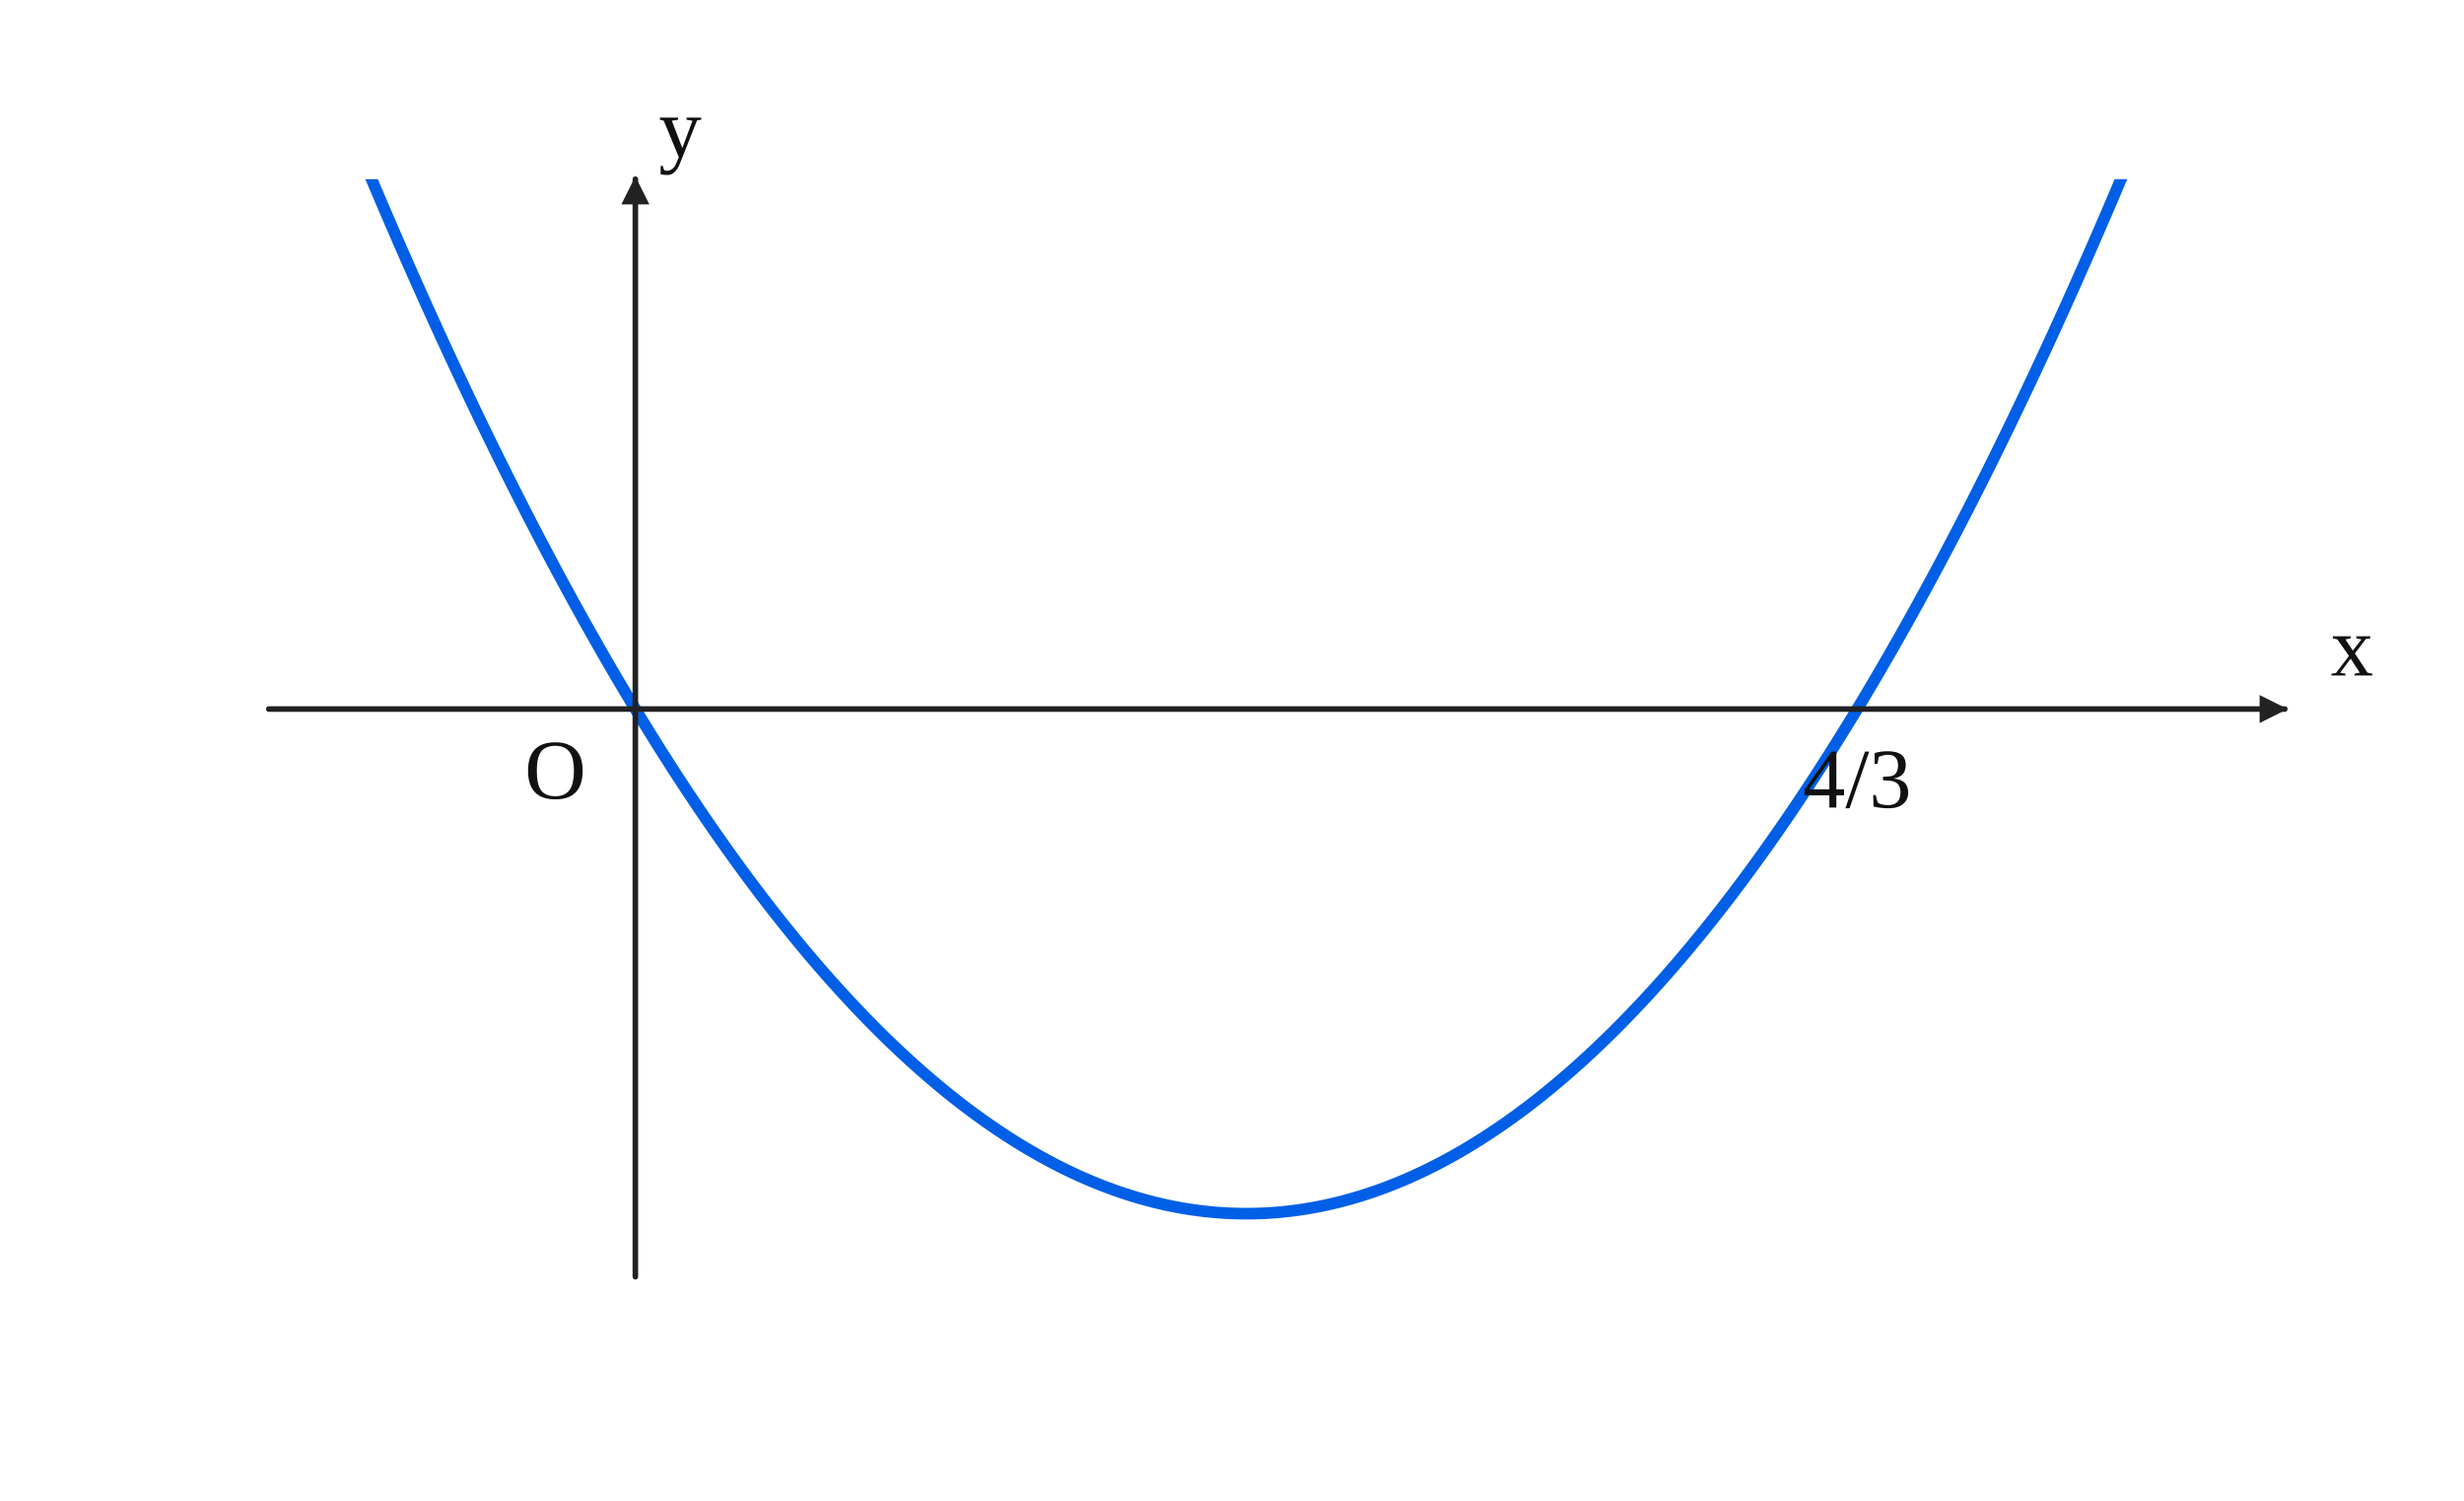
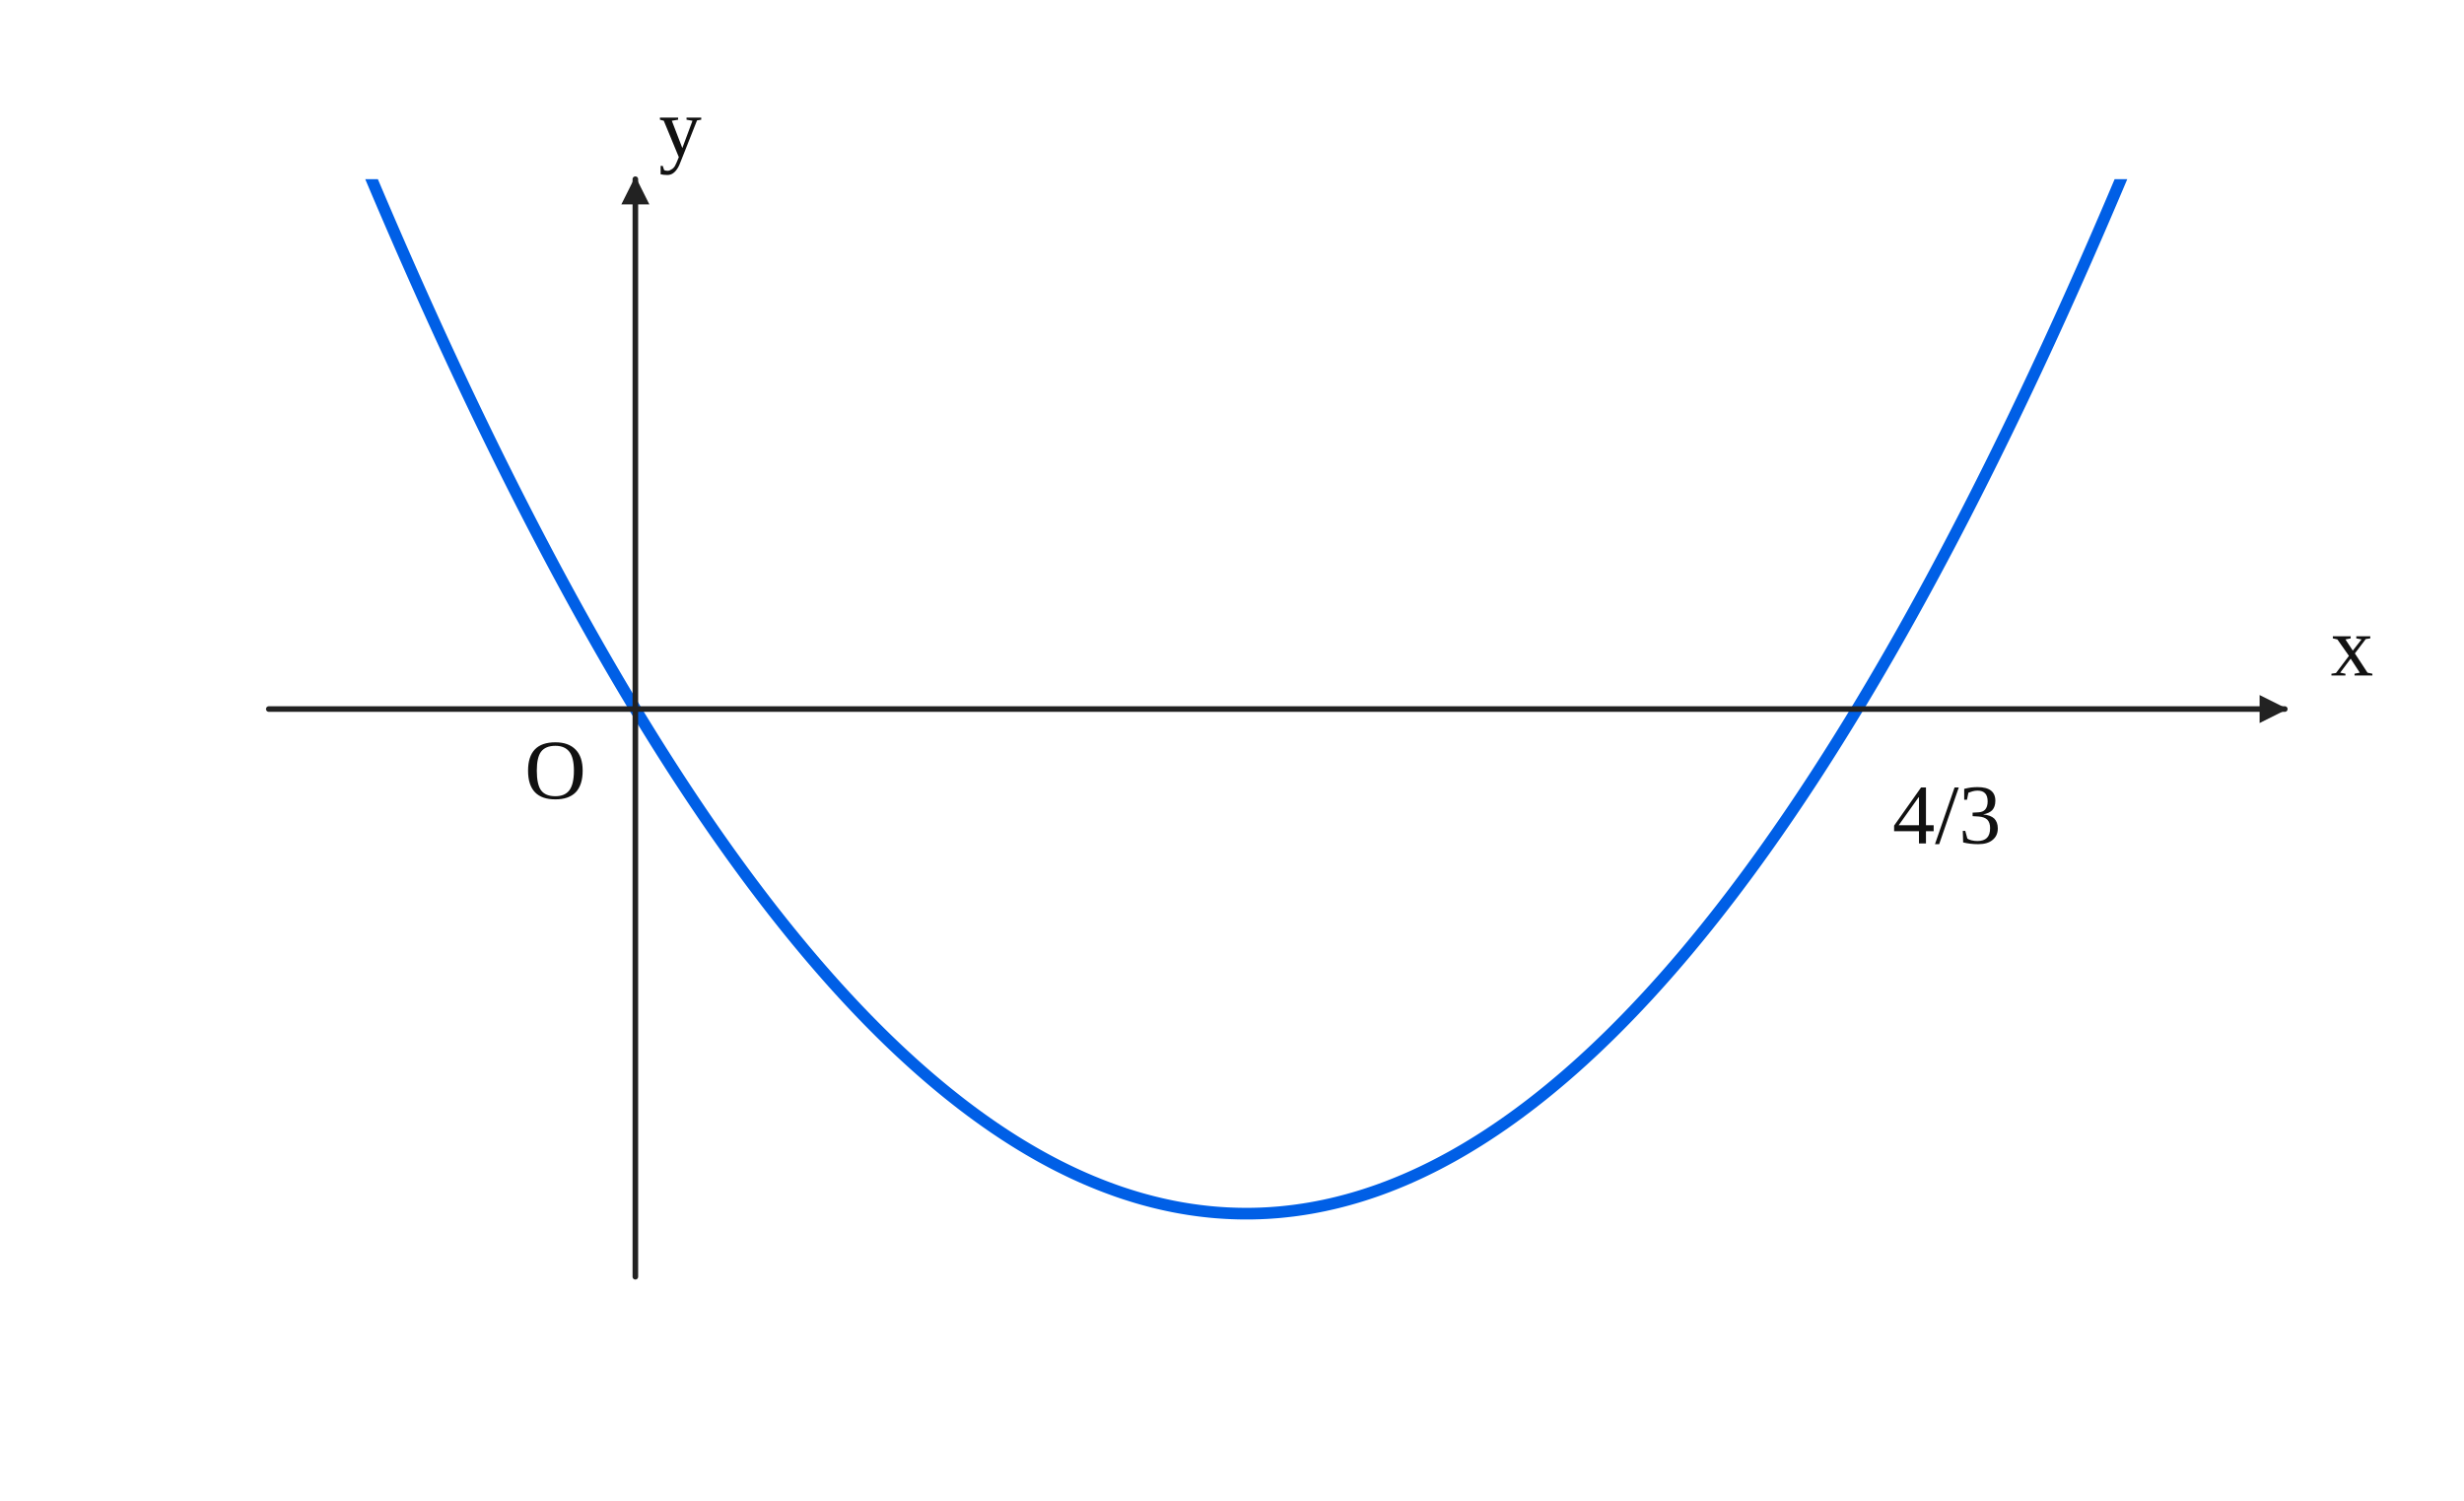
<svg xmlns="http://www.w3.org/2000/svg" width="110mm" height="67mm" viewBox="0 0 110 67">
  <defs>
    <clipPath id="clip">
      <rect x="12.0" y="8.0" width="90.0" height="49.0" />
    </clipPath>
    <marker id="arr" markerWidth="5" markerHeight="5" refX="4.5" refY="2.5" orient="auto">
      <path d="M0 0 L5 2.5 L0 5 Z" fill="#222" />
    </marker>
    <pattern id="hatch" width="2.2" height="2.2" patternUnits="userSpaceOnUse">
      <path d="M0 2.2 L2.2 0" stroke="#647077" stroke-width=".12" />
    </pattern>
  </defs>
  <g clip-path="url(#clip)">
    <path d="M12.000,-3.490 L12.150,-3.094 L12.300,-2.699 L12.450,-2.306 L12.600,-1.915 L12.750,-1.524 L12.900,-1.135 L13.050,-0.748 L13.200,-0.361 L13.350,0.024 L13.500,0.407 L13.650,0.789 L13.800,1.170 L13.950,1.550 L14.100,1.928 L14.250,2.305 L14.400,2.680 L14.550,3.054 L14.700,3.427 L14.850,3.798 L15.000,4.168 L15.150,4.536 L15.300,4.904 L15.450,5.269 L15.600,5.634 L15.750,5.997 L15.900,6.359 L16.050,6.719 L16.200,7.078 L16.350,7.436 L16.500,7.792 L16.650,8.147 L16.800,8.501 L16.950,8.853 L17.100,9.204 L17.250,9.553 L17.400,9.901 L17.550,10.248 L17.700,10.593 L17.850,10.938 L18.000,11.280 L18.150,11.621 L18.300,11.961 L18.450,12.300 L18.600,12.637 L18.750,12.973 L18.900,13.308 L19.050,13.641 L19.200,13.972 L19.350,14.303 L19.500,14.632 L19.650,14.960 L19.800,15.286 L19.950,15.611 L20.100,15.934 L20.250,16.257 L20.400,16.578 L20.550,16.897 L20.700,17.215 L20.850,17.532 L21.000,17.847 L21.150,18.161 L21.300,18.474 L21.450,18.785 L21.600,19.095 L21.750,19.404 L21.900,19.711 L22.050,20.017 L22.200,20.322 L22.350,20.625 L22.500,20.926 L22.650,21.227 L22.800,21.526 L22.950,21.824 L23.100,22.120 L23.250,22.415 L23.400,22.708 L23.550,23.001 L23.700,23.292 L23.850,23.581 L24.000,23.869 L24.150,24.156 L24.300,24.441 L24.450,24.726 L24.600,25.008 L24.750,25.290 L24.900,25.570 L25.050,25.848 L25.200,26.125 L25.350,26.401 L25.500,26.676 L25.650,26.949 L25.800,27.221 L25.950,27.491 L26.100,27.760 L26.250,28.028 L26.400,28.294 L26.550,28.559 L26.700,28.823 L26.850,29.085 L27.000,29.346 L27.150,29.606 L27.300,29.864 L27.450,30.120 L27.600,30.376 L27.750,30.630 L27.900,30.883 L28.050,31.134 L28.200,31.384 L28.350,31.633 L28.500,31.880 L28.650,32.126 L28.800,32.370 L28.950,32.613 L29.100,32.855 L29.250,33.096 L29.400,33.335 L29.550,33.573 L29.700,33.809 L29.850,34.044 L30.000,34.278 L30.150,34.510 L30.300,34.741 L30.450,34.970 L30.600,35.198 L30.750,35.425 L30.900,35.651 L31.050,35.875 L31.200,36.097 L31.350,36.319 L31.500,36.539 L31.650,36.757 L31.800,36.975 L31.950,37.191 L32.100,37.405 L32.250,37.618 L32.400,37.830 L32.550,38.041 L32.700,38.250 L32.850,38.457 L33.000,38.664 L33.150,38.869 L33.300,39.073 L33.450,39.275 L33.600,39.476 L33.750,39.675 L33.900,39.873 L34.050,40.070 L34.200,40.266 L34.350,40.460 L34.500,40.653 L34.650,40.844 L34.800,41.034 L34.950,41.223 L35.100,41.410 L35.250,41.596 L35.400,41.780 L35.550,41.964 L35.700,42.145 L35.850,42.326 L36.000,42.505 L36.150,42.683 L36.300,42.859 L36.450,43.034 L36.600,43.208 L36.750,43.380 L36.900,43.551 L37.050,43.721 L37.200,43.889 L37.350,44.056 L37.500,44.221 L37.650,44.385 L37.800,44.548 L37.950,44.709 L38.100,44.869 L38.250,45.028 L38.400,45.185 L38.550,45.341 L38.700,45.496 L38.850,45.649 L39.000,45.801 L39.150,45.951 L39.300,46.101 L39.450,46.248 L39.600,46.395 L39.750,46.540 L39.900,46.683 L40.050,46.826 L40.200,46.967 L40.350,47.106 L40.500,47.244 L40.650,47.381 L40.800,47.517 L40.950,47.651 L41.100,47.784 L41.250,47.915 L41.400,48.045 L41.550,48.174 L41.700,48.301 L41.850,48.427 L42.000,48.552 L42.150,48.675 L42.300,48.797 L42.450,48.917 L42.600,49.036 L42.750,49.154 L42.900,49.271 L43.050,49.386 L43.200,49.499 L43.350,49.612 L43.500,49.723 L43.650,49.832 L43.800,49.940 L43.950,50.047 L44.100,50.153 L44.250,50.257 L44.400,50.360 L44.550,50.461 L44.700,50.561 L44.850,50.660 L45.000,50.757 L45.150,50.853 L45.300,50.948 L45.450,51.041 L45.600,51.133 L45.750,51.223 L45.900,51.313 L46.050,51.400 L46.200,51.487 L46.350,51.572 L46.500,51.656 L46.650,51.738 L46.800,51.819 L46.950,51.899 L47.100,51.977 L47.250,52.054 L47.400,52.129 L47.550,52.203 L47.700,52.276 L47.850,52.348 L48.000,52.418 L48.150,52.486 L48.300,52.554 L48.450,52.620 L48.600,52.684 L48.750,52.748 L48.900,52.809 L49.050,52.870 L49.200,52.929 L49.350,52.987 L49.500,53.043 L49.650,53.098 L49.800,53.152 L49.950,53.205 L50.100,53.256 L50.250,53.305 L50.400,53.353 L50.550,53.400 L50.700,53.446 L50.850,53.490 L51.000,53.533 L51.150,53.574 L51.300,53.614 L51.450,53.653 L51.600,53.690 L51.750,53.726 L51.900,53.761 L52.050,53.794 L52.200,53.826 L52.350,53.857 L52.500,53.886 L52.650,53.914 L52.800,53.940 L52.950,53.965 L53.100,53.989 L53.250,54.011 L53.400,54.032 L53.550,54.052 L53.700,54.070 L53.850,54.087 L54.000,54.103 L54.150,54.117 L54.300,54.130 L54.450,54.141 L54.600,54.151 L54.750,54.160 L54.900,54.167 L55.050,54.173 L55.200,54.178 L55.350,54.181 L55.500,54.183 L55.650,54.184 L55.800,54.183 L55.950,54.181 L56.100,54.177 L56.250,54.173 L56.400,54.166 L56.550,54.159 L56.700,54.150 L56.850,54.139 L57.000,54.128 L57.150,54.115 L57.300,54.100 L57.450,54.084 L57.600,54.067 L57.750,54.049 L57.900,54.029 L58.050,54.007 L58.200,53.985 L58.350,53.961 L58.500,53.936 L58.650,53.909 L58.800,53.881 L58.950,53.851 L59.100,53.821 L59.250,53.788 L59.400,53.755 L59.550,53.720 L59.700,53.684 L59.850,53.646 L60.000,53.607 L60.150,53.567 L60.300,53.525 L60.450,53.482 L60.600,53.438 L60.750,53.392 L60.900,53.345 L61.050,53.296 L61.200,53.246 L61.350,53.195 L61.500,53.143 L61.650,53.089 L61.800,53.033 L61.950,52.977 L62.100,52.918 L62.250,52.859 L62.400,52.798 L62.550,52.736 L62.700,52.673 L62.850,52.608 L63.000,52.542 L63.150,52.474 L63.300,52.405 L63.450,52.335 L63.600,52.263 L63.750,52.190 L63.900,52.116 L64.050,52.040 L64.200,51.963 L64.350,51.884 L64.500,51.804 L64.650,51.723 L64.800,51.641 L64.950,51.557 L65.100,51.471 L65.250,51.385 L65.400,51.297 L65.550,51.207 L65.700,51.116 L65.850,51.024 L66.000,50.931 L66.150,50.836 L66.300,50.740 L66.450,50.642 L66.600,50.543 L66.750,50.443 L66.900,50.341 L67.050,50.238 L67.200,50.134 L67.350,50.028 L67.500,49.921 L67.650,49.812 L67.800,49.703 L67.950,49.591 L68.100,49.479 L68.250,49.365 L68.400,49.250 L68.550,49.133 L68.700,49.015 L68.850,48.896 L69.000,48.775 L69.150,48.653 L69.300,48.529 L69.450,48.404 L69.600,48.278 L69.750,48.151 L69.900,48.022 L70.050,47.891 L70.200,47.760 L70.350,47.627 L70.500,47.492 L70.650,47.357 L70.800,47.219 L70.950,47.081 L71.100,46.941 L71.250,46.800 L71.400,46.657 L71.550,46.513 L71.700,46.368 L71.850,46.222 L72.000,46.074 L72.150,45.924 L72.300,45.773 L72.450,45.621 L72.600,45.468 L72.750,45.313 L72.900,45.157 L73.050,44.999 L73.200,44.840 L73.350,44.680 L73.500,44.519 L73.650,44.356 L73.800,44.191 L73.950,44.025 L74.100,43.858 L74.250,43.690 L74.400,43.520 L74.550,43.349 L74.700,43.176 L74.850,43.002 L75.000,42.827 L75.150,42.651 L75.300,42.473 L75.450,42.293 L75.600,42.112 L75.750,41.930 L75.900,41.747 L76.050,41.562 L76.200,41.376 L76.350,41.188 L76.500,41.000 L76.650,40.809 L76.800,40.618 L76.950,40.425 L77.100,40.230 L77.250,40.035 L77.400,39.838 L77.550,39.639 L77.700,39.439 L77.850,39.238 L78.000,39.036 L78.150,38.832 L78.300,38.626 L78.450,38.420 L78.600,38.212 L78.750,38.003 L78.900,37.792 L79.050,37.580 L79.200,37.366 L79.350,37.152 L79.500,36.935 L79.650,36.718 L79.800,36.499 L79.950,36.279 L80.100,36.057 L80.250,35.834 L80.400,35.610 L80.550,35.384 L80.700,35.157 L80.850,34.929 L81.000,34.699 L81.150,34.468 L81.300,34.235 L81.450,34.001 L81.600,33.766 L81.750,33.529 L81.900,33.291 L82.050,33.052 L82.200,32.811 L82.350,32.569 L82.500,32.326 L82.650,32.081 L82.800,31.835 L82.950,31.588 L83.100,31.339 L83.250,31.088 L83.400,30.837 L83.550,30.584 L83.700,30.330 L83.850,30.074 L84.000,29.817 L84.150,29.558 L84.300,29.299 L84.450,29.038 L84.600,28.775 L84.750,28.511 L84.900,28.246 L85.050,27.979 L85.200,27.711 L85.350,27.442 L85.500,27.171 L85.650,26.899 L85.800,26.626 L85.950,26.351 L86.100,26.075 L86.250,25.798 L86.400,25.519 L86.550,25.238 L86.700,24.957 L86.850,24.674 L87.000,24.390 L87.150,24.104 L87.300,23.817 L87.450,23.529 L87.600,23.239 L87.750,22.948 L87.900,22.655 L88.050,22.361 L88.200,22.066 L88.350,21.770 L88.500,21.472 L88.650,21.172 L88.800,20.872 L88.950,20.570 L89.100,20.266 L89.250,19.961 L89.400,19.655 L89.550,19.348 L89.700,19.039 L89.850,18.729 L90.000,18.417 L90.150,18.104 L90.300,17.790 L90.450,17.474 L90.600,17.157 L90.750,16.839 L90.900,16.519 L91.050,16.198 L91.200,15.876 L91.350,15.552 L91.500,15.227 L91.650,14.900 L91.800,14.572 L91.950,14.243 L92.100,13.912 L92.250,13.580 L92.400,13.247 L92.550,12.912 L92.700,12.576 L92.850,12.239 L93.000,11.900 L93.150,11.560 L93.300,11.218 L93.450,10.875 L93.600,10.531 L93.750,10.185 L93.900,9.838 L94.050,9.490 L94.200,9.140 L94.350,8.789 L94.500,8.436 L94.650,8.083 L94.800,7.727 L94.950,7.371 L95.100,7.013 L95.250,6.654 L95.400,6.293 L95.550,5.931 L95.700,5.568 L95.850,5.203 L96.000,4.837 L96.150,4.470 L96.300,4.101 L96.450,3.731 L96.600,3.359 L96.750,2.986 L96.900,2.612 L97.050,2.236 L97.200,1.859 L97.350,1.481 L97.500,1.101 L97.650,0.720 L97.800,0.338 L97.950,-0.046 L98.100,-0.431 L98.250,-0.818 L98.400,-1.206 L98.550,-1.595 L98.700,-1.986 L98.850,-2.378 L99.000,-2.771 L99.150,-3.166 L99.300,-3.562 L99.450,-3.959 L99.600,-4.358 L99.750,-4.758 L99.900,-5.160 L100.050,-5.563 L100.200,-5.967 L100.350,-6.372 L100.500,-6.779 L100.650,-7.188 L100.800,-7.597 L100.950,-8.009 L101.100,-8.421 L101.250,-8.835 L101.400,-9.250 L101.550,-9.666 L101.700,-10.084 L101.850,-10.504 L102.000,-10.924" fill="none" stroke="#005FE6" stroke-width="0.52" stroke-linejoin="round" stroke-linecap="round" />
  </g>
  <path d="M12.000,31.655 L102.000,31.655" fill="none" stroke="#222" stroke-width="0.25" stroke-linejoin="round" stroke-linecap="round" marker-end="url(#arr)" />
  <path d="M28.364,57.000 L28.364,8.000" fill="none" stroke="#222" stroke-width="0.25" stroke-linejoin="round" stroke-linecap="round" marker-end="url(#arr)" />
  <text x="105.000" y="30.155" text-anchor="middle" font-family="Times New Roman" font-size="3.8" fill="#111">x</text>
  <text x="30.364" y="7.000" text-anchor="middle" font-family="Times New Roman" font-size="3.8" fill="#111">y</text>
  <text x="26.164" y="35.655" text-anchor="end" font-family="Times New Roman" font-size="3.8" fill="#111">O</text>
-   <text x="82.909" y="36.055" text-anchor="middle" font-family="Times New Roman" font-size="3.8" fill="#111">4/3</text>
+   <text x="86.909" y="37.655" text-anchor="middle" font-family="Times New Roman" font-size="3.8" fill="#111">4/3</text>
</svg>
